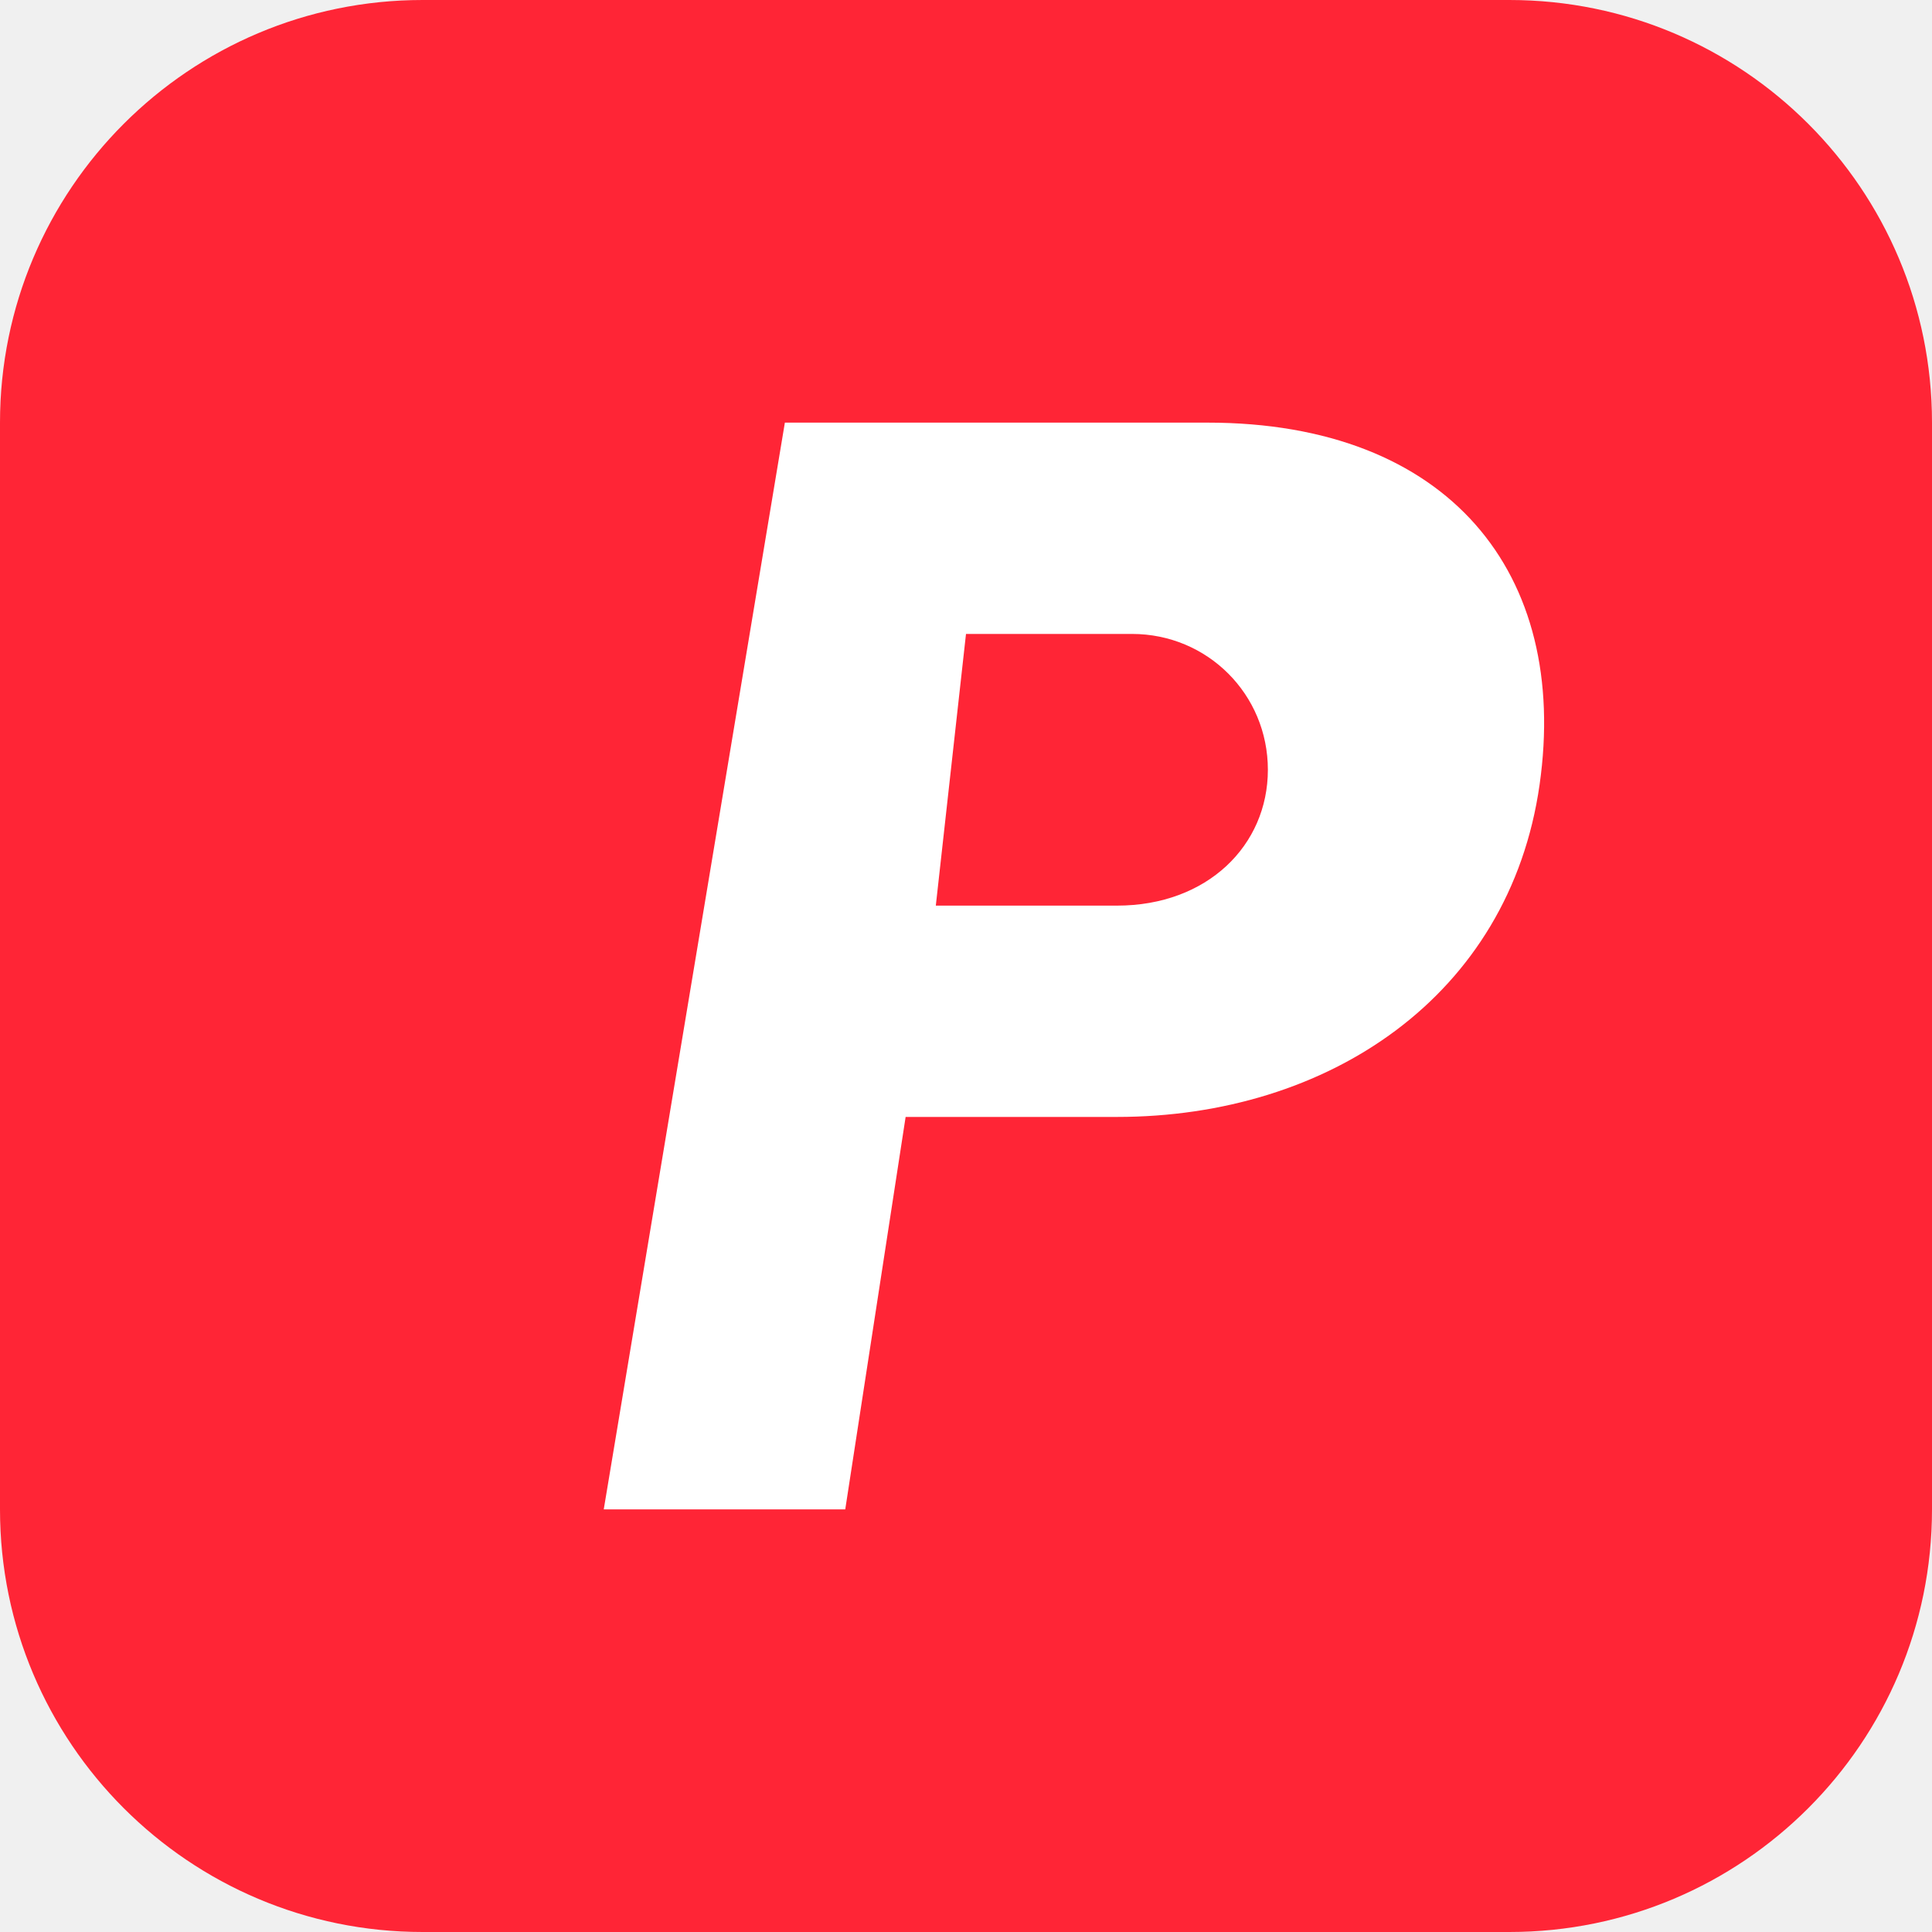
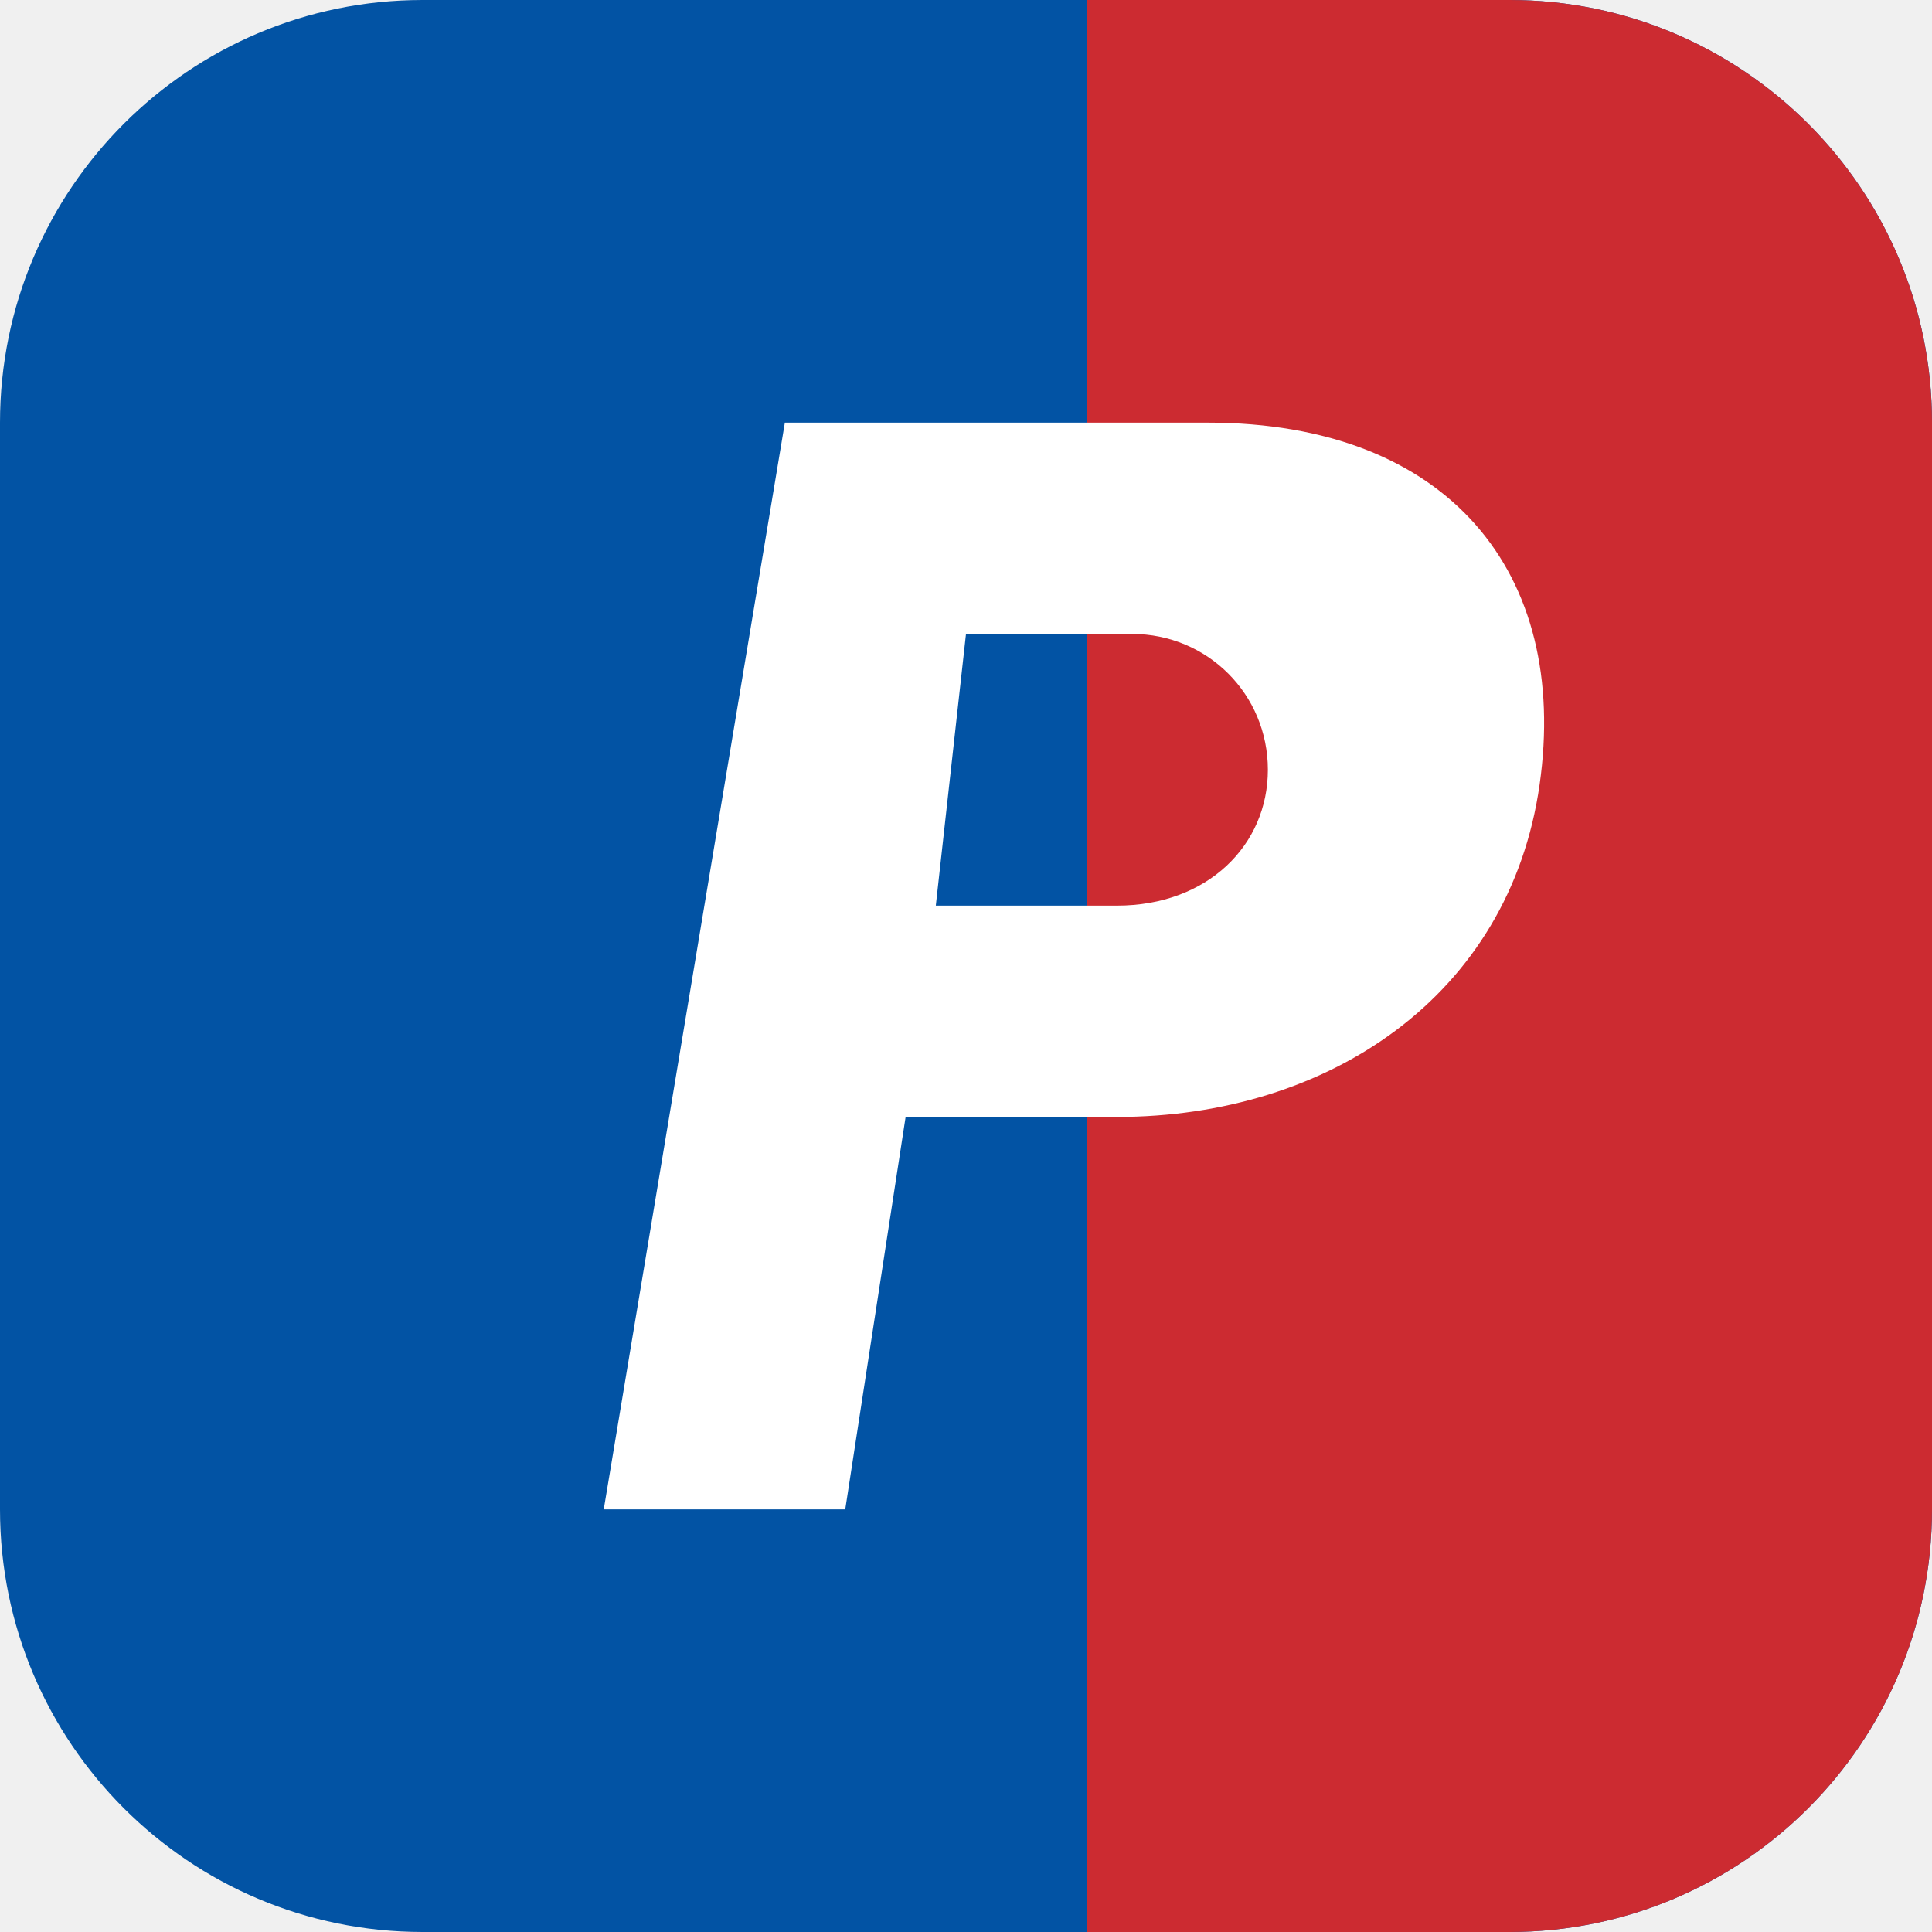
<svg xmlns="http://www.w3.org/2000/svg" viewBox="0 0 64 64">
-   <rect width="64" height="64" rx="14" fill="#ff2536" />
+   <defs>
+     <clipPath id="r">
+       <rect width="64" height="64" rx="14" />
+     </clipPath>
+   </defs>
+   <g clip-path="url(#r)">
+     <rect width="64" height="64" fill="#0253a4" />
+     <rect x="36" width="28" height="64" fill="#cc2b31" />
+   </g>
  <path d="M20 50 L26 14 H40 C48 14 52 19 51 26 C50 33 44 37 37 37 H30 L28 50 Z M32 21 L31 30 H37 C40 30 42 28 42 25.5 C42 23 40 21 37.5 21 Z" fill="#fff" />
</svg>
